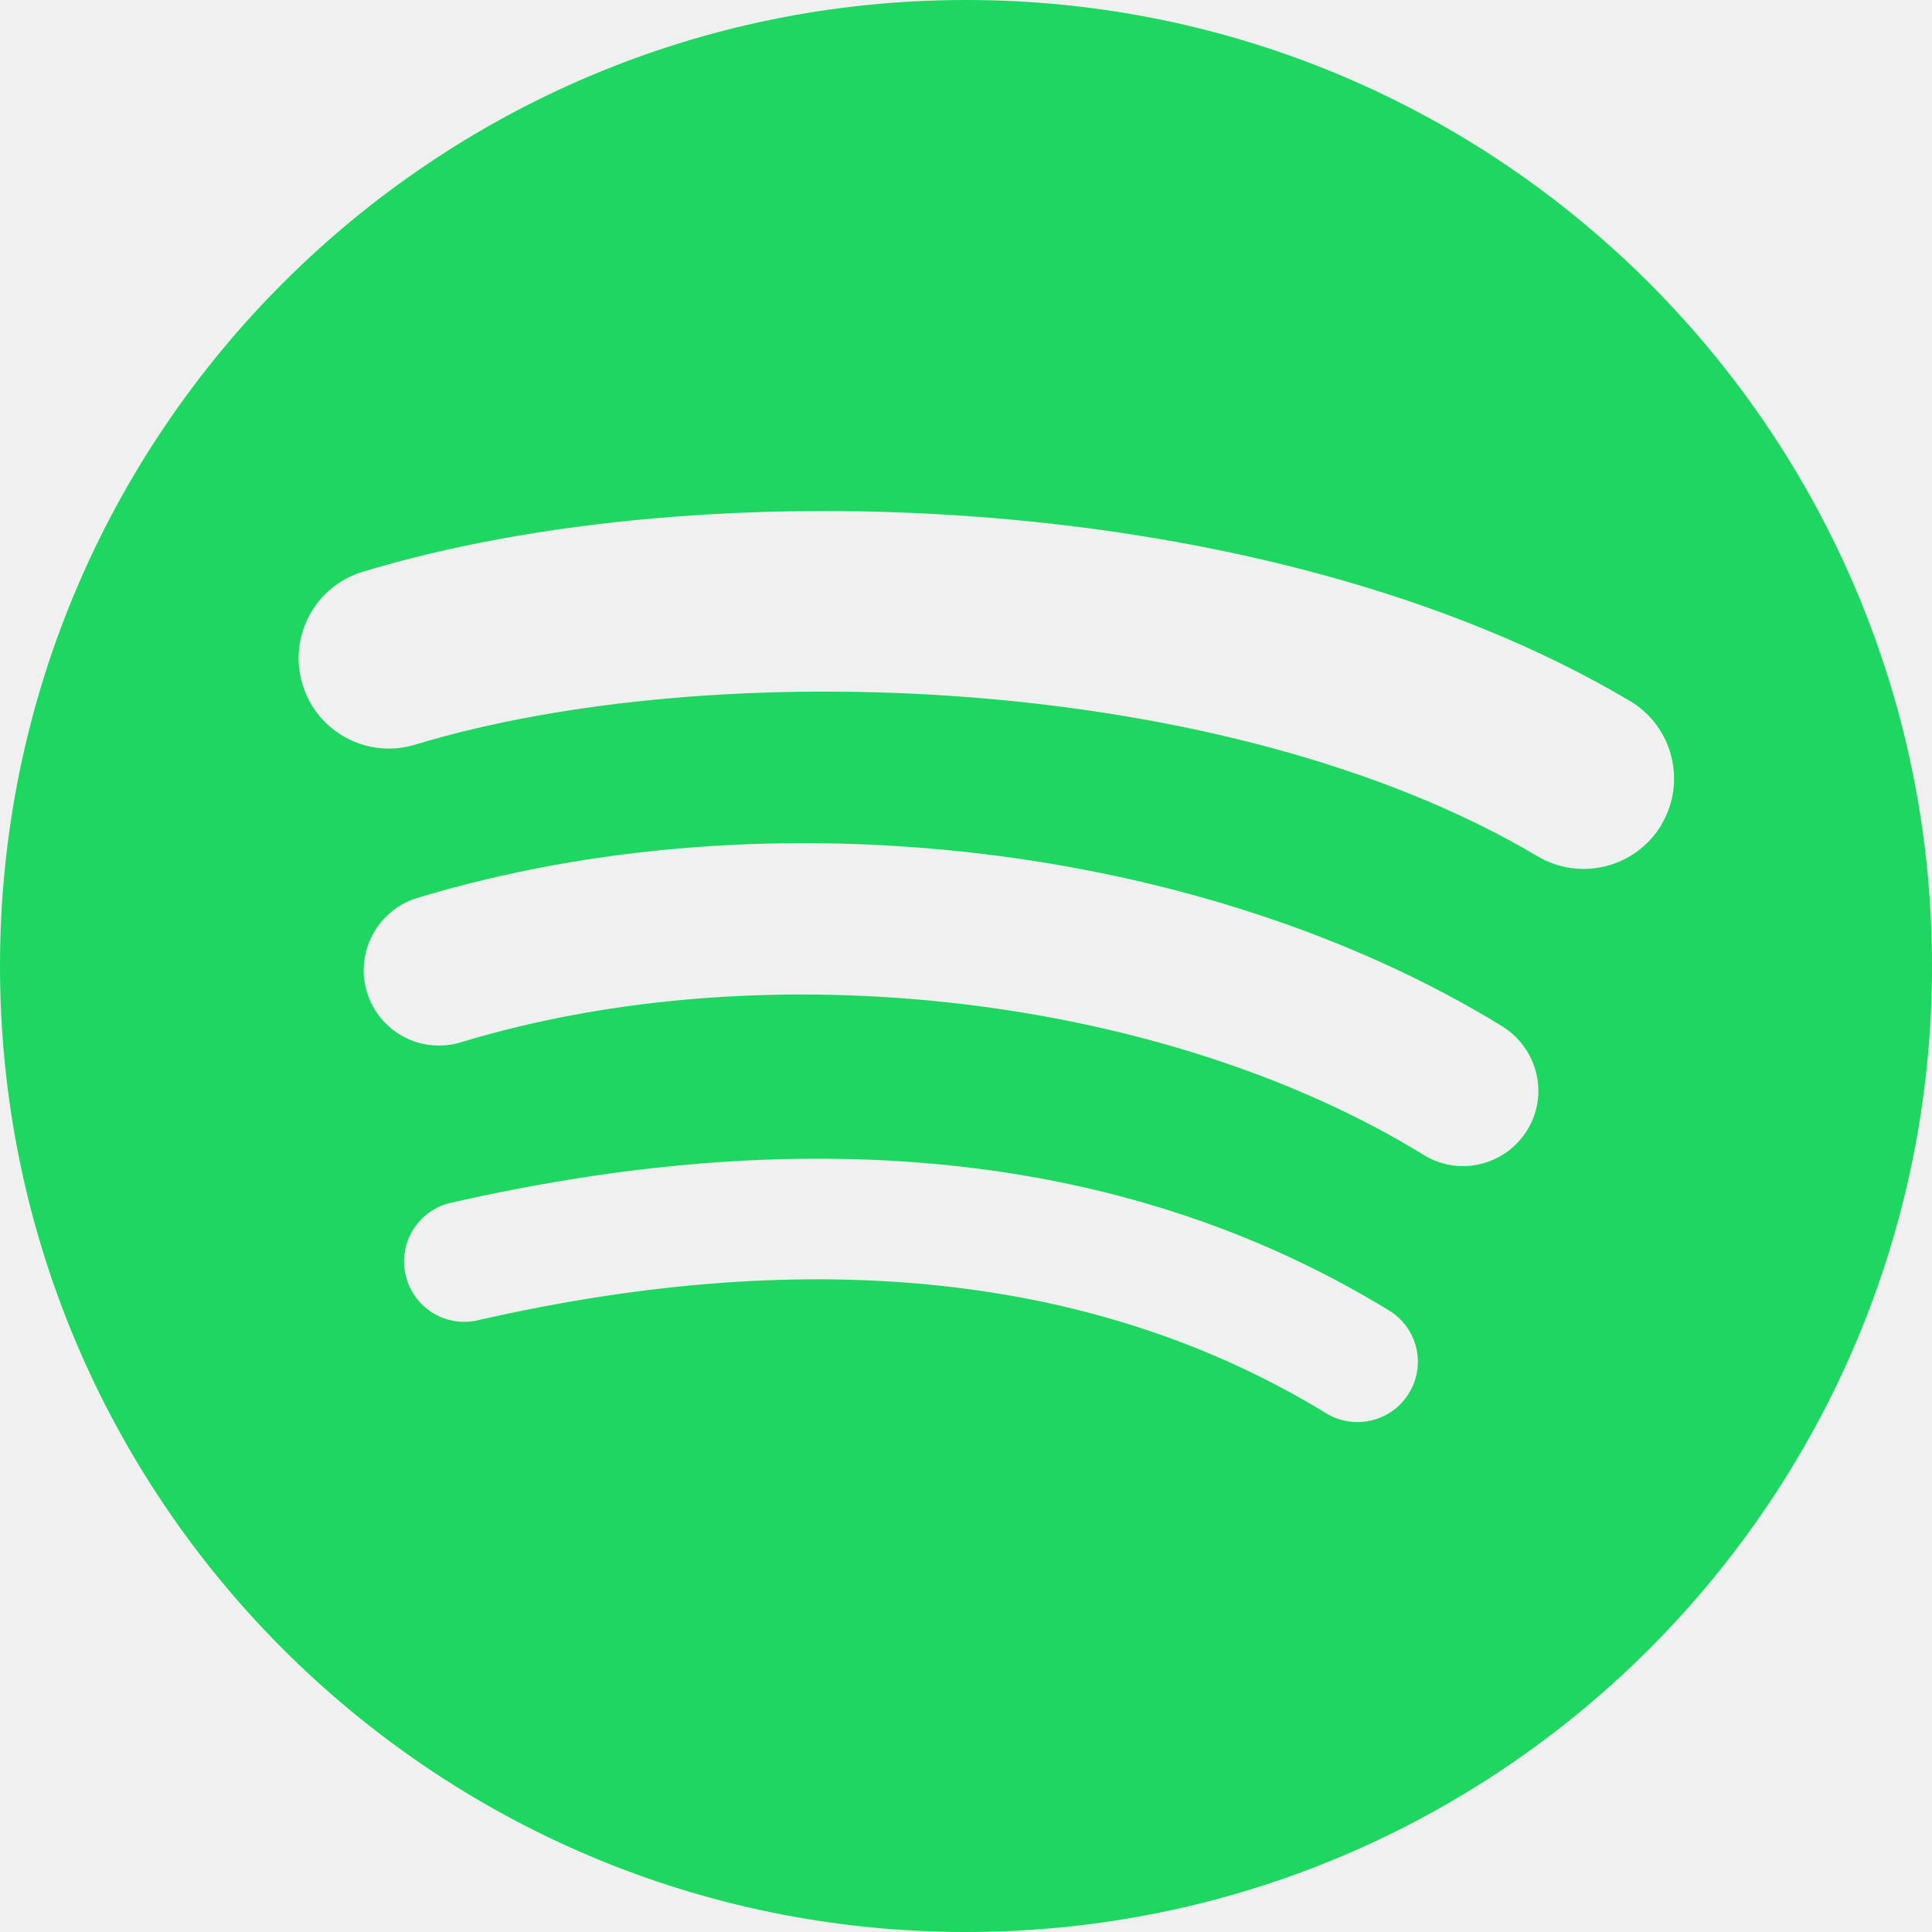
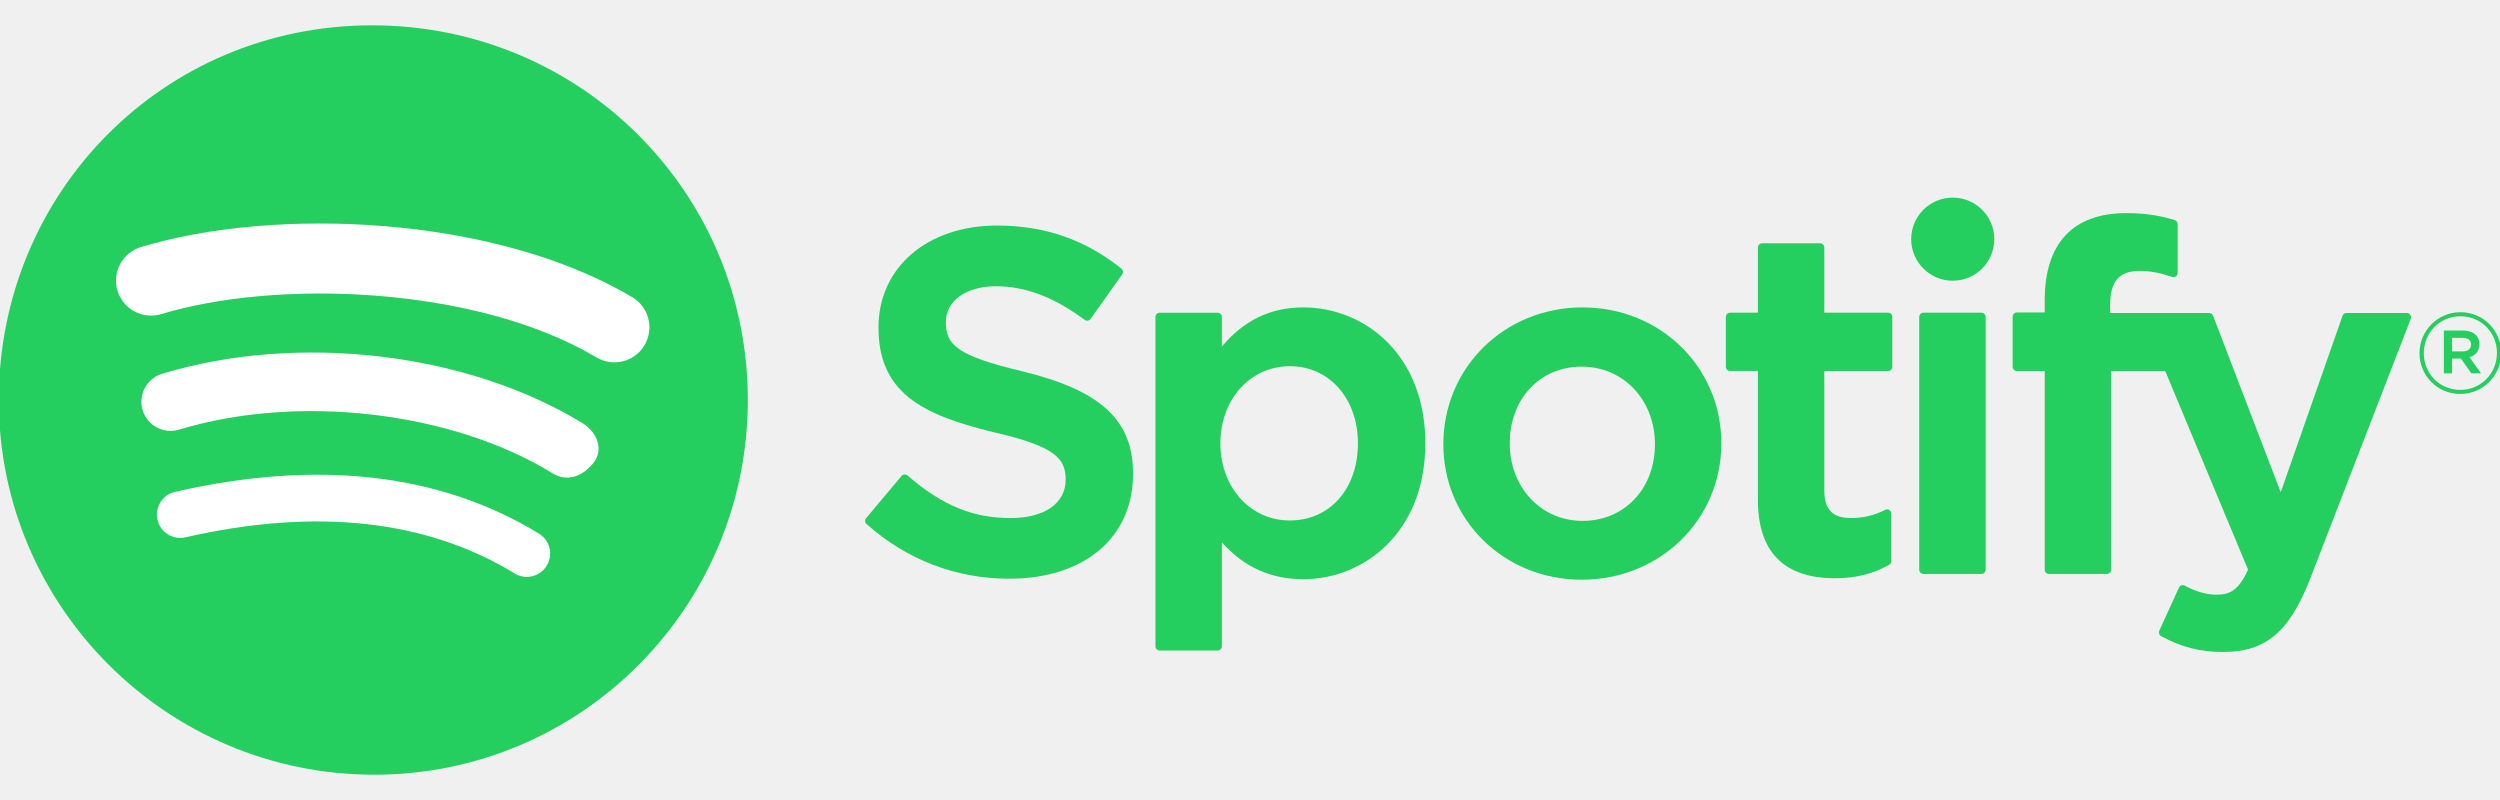
- <svg xmlns="http://www.w3.org/2000/svg" version="1.1" id="Calque_1" x="0px" y="0px" viewBox="0 0 749.8 749.8" style="enable-background:new 0 0 749.8 749.8;" xml:space="preserve">
-   <style type="text/css">
- 	.st0{fill:#1ED760;}
- </style>
-   <path class="st0" d="M374.9,0C167.9,0,0,167.9,0,374.9C0,582,167.9,749.8,374.9,749.8c207.1,0,374.9-167.8,374.9-374.9  C749.8,167.9,582,0,374.9,0L374.9,0L374.9,0z M546.8,540.7c-6.7,11-21.1,14.5-32.1,7.8c0,0,0,0,0,0c-88-53.8-198.8-65.9-329.3-36.1  c-12.6,2.9-25.1-5-28-17.6c-2.9-12.6,5-25.1,17.5-28c0,0,0,0,0.1,0c142.8-32.6,265.3-18.6,364.1,41.8  C550.1,515.3,553.6,529.7,546.8,540.7z M592.7,438.6c-8.5,13.8-26.5,18.1-40.2,9.6c-100.8-61.9-254.4-79.9-373.6-43.7  c-15.5,4.7-31.8-4-36.5-19.5c-4.7-15.4,4.1-31.8,19.5-36.5c136.2-41.3,305.4-21.3,421.1,49.8C596.8,406.9,601.2,424.9,592.7,438.6  L592.7,438.6z M596.7,332.3C475.8,260.6,276.5,254,161.1,289c-18.5,5.6-38.1-4.8-43.7-23.4c-5.6-18.5,4.8-38.1,23.4-43.7  c132.4-40.2,352.6-32.4,491.7,50.1c16.6,9.8,22.2,31.3,12.3,48c0,0,0,0.1,0,0.1C634.9,336.7,613.3,342.2,596.7,332.3L596.7,332.3z" />
+ <svg xmlns="http://www.w3.org/2000/svg" version="1.1" x="0px" y="0px" viewBox="0 0 125 40" enable-background="new 0 0 125 40" xml:space="preserve">
+   <g id="bg" display="none">
+     <rect display="inline" fill="#FFFFFF" width="125" height="40" />
+   </g>
+   <g id="icons">
+     <g>
+       <g>
+         <path fill="#FFFFFF" d="M27.336,28.285L27.336,28.285c0.338-0.549,0.162-1.267-0.387-1.605c-4.938-3.018-11.06-3.72-18.197-2.088     c-0.629,0.143-1.021,0.769-0.879,1.398c0.144,0.628,0.771,1.023,1.399,0.878c6.521-1.489,12.06-0.882,16.459,1.807     C26.281,29.011,27,28.838,27.336,28.285z" />
+         <path fill="#FFFFFF" d="M32.227,17.26c0.493-0.831,0.219-1.907-0.612-2.401c-6.952-4.127-17.955-4.516-24.572-2.506     c-0.926,0.281-1.447,1.26-1.168,2.186c0.28,0.926,1.26,1.448,2.185,1.168c5.767-1.75,15.727-1.42,21.767,2.166     C30.657,18.367,31.735,18.093,32.227,17.26z" />
+         <path fill="#FFFFFF" d="M29.156,21.178c-5.784-3.554-14.246-4.554-21.049-2.489c-0.772,0.235-1.208,1.049-0.977,1.822     c0.234,0.77,1.05,1.206,1.822,0.973c5.956-1.808,13.642-0.911,18.676,2.183c0.687,0.422,1.435,0.207,2.016-0.481v0.001     C30.225,22.499,29.843,21.6,29.156,21.178z" />
+         <path fill="#24CF5F" d="M18.604,1.266L18.604,1.266C8.145,1.265-0.061,9.653-0.061,19.999c0,10.348,8.423,18.736,18.77,18.736     c10.348,0,18.682-8.387,18.682-18.736C37.391,9.654,29.063,1.266,18.604,1.266z M9.272,26.868     c-0.628,0.145-1.255-0.249-1.399-0.878c-0.142-0.628,0.25-1.255,0.879-1.398c7.137-1.632,13.258-0.93,18.197,2.088     c0.55,0.338,0.726,1.056,0.387,1.606l0.001-0.001c-0.336,0.552-1.056,0.725-1.605,0.389     C21.332,25.985,15.793,25.379,9.272,26.868z M29.644,23.186L29.644,23.186c-0.581,0.687-1.33,0.902-2.017,0.48     c-5.034-3.094-12.716-3.991-18.672-2.183c-0.772,0.233-1.591-0.202-1.825-0.973c-0.232-0.773,0.202-1.587,0.974-1.822     c6.804-2.064,15.269-1.065,21.053,2.489C29.843,21.6,30.225,22.499,29.644,23.186z M29.827,17.873     c-6.039-3.586-16-3.916-21.767-2.166c-0.925,0.28-1.905-0.242-2.185-1.168c-0.28-0.926,0.242-1.905,1.168-2.186     c6.617-2.01,17.62-1.621,24.572,2.506c0.832,0.494,1.105,1.57,0.612,2.401C31.735,18.093,30.657,18.367,29.827,17.873z" />
+       </g>
+       <path fill="#24CF5F" d="M51.101,18.561c-3.233-0.772-3.81-1.313-3.81-2.451c0-1.075,1.013-1.798,2.518-1.798    c1.458,0,2.904,0.55,4.421,1.68c0.046,0.034,0.104,0.048,0.16,0.039c0.057-0.009,0.105-0.04,0.14-0.087l1.579-2.226    c0.064-0.092,0.048-0.219-0.04-0.288c-1.805-1.448-3.837-2.153-6.212-2.153c-3.493,0-5.933,2.097-5.933,5.095    c0,3.216,2.105,4.355,5.742,5.234c3.096,0.713,3.617,1.311,3.617,2.378c0,1.183-1.057,1.919-2.756,1.919    c-1.889,0-3.428-0.636-5.15-2.128c-0.043-0.037-0.101-0.054-0.156-0.051c-0.056,0.005-0.109,0.031-0.145,0.075l-1.77,2.108    c-0.074,0.087-0.064,0.218,0.02,0.293c2.005,1.79,4.47,2.735,7.13,2.735c3.764,0,6.196-2.057,6.196-5.239    c0.006-2.687-1.602-4.175-5.541-5.133L51.101,18.561z" />
+       <path fill="#24CF5F" d="M65.165,15.37c-1.632,0-2.97,0.642-4.072,1.96v-1.482c0-0.117-0.096-0.212-0.213-0.212h-2.896    c-0.117,0-0.211,0.095-0.211,0.212v16.466c0,0.117,0.094,0.212,0.211,0.212h2.896c0.117,0,0.213-0.096,0.213-0.212v-5.197    c1.103,1.238,2.442,1.843,4.072,1.843c3.031,0,6.1-2.334,6.1-6.794c0.005-4.461-3.065-6.796-6.097-6.796H65.165z M67.896,22.166    c0,2.271-1.4,3.857-3.404,3.857c-1.98,0-3.473-1.658-3.473-3.857c0-2.199,1.493-3.856,3.473-3.856    C66.465,18.309,67.896,19.931,67.896,22.166L67.896,22.166z" />
+       <path fill="#24CF5F" d="M79.129,15.37c-3.904,0-6.962,3.006-6.962,6.844c0,3.796,3.037,6.771,6.915,6.771    c3.917,0,6.985-2.996,6.985-6.819c0-3.811-3.047-6.795-6.937-6.795V15.37z M79.129,26.044c-2.076,0-3.642-1.668-3.642-3.88    c0-2.222,1.512-3.833,3.594-3.833c2.09,0,3.666,1.668,3.666,3.882C82.747,24.434,81.226,26.044,79.129,26.044L79.129,26.044z" />
+       <path fill="#24CF5F" d="M94.403,15.635h-3.188v-3.259c0-0.117-0.095-0.212-0.211-0.212h-2.896c-0.118,0-0.213,0.095-0.213,0.212    v3.259h-1.392c-0.117,0-0.211,0.095-0.211,0.212v2.489c0,0.117,0.094,0.212,0.211,0.212h1.392v6.442    c0,2.603,1.296,3.922,3.851,3.922c1.039,0,1.9-0.215,2.713-0.675c0.066-0.037,0.107-0.108,0.107-0.184v-2.37    c0-0.073-0.037-0.143-0.1-0.181c-0.063-0.04-0.143-0.042-0.207-0.01c-0.557,0.281-1.097,0.41-1.7,0.41    c-0.93,0-1.344-0.422-1.344-1.367V18.55h3.188c0.116,0,0.211-0.095,0.211-0.212v-2.489c0.005-0.118-0.089-0.213-0.208-0.213    L94.403,15.635z" />
+       <path fill="#24CF5F" d="M105.507,15.648v-0.4c0-1.177,0.452-1.702,1.465-1.702c0.604,0,1.089,0.12,1.632,0.3    c0.067,0.021,0.137,0.011,0.191-0.029c0.056-0.04,0.087-0.104,0.087-0.172v-2.44c0-0.094-0.061-0.176-0.15-0.204    c-0.573-0.17-1.308-0.346-2.407-0.346c-2.675,0-4.089,1.506-4.089,4.355v0.613h-1.392c-0.116,0-0.212,0.096-0.212,0.213v2.502    c0,0.117,0.096,0.212,0.212,0.212h1.392v9.936c0,0.117,0.094,0.212,0.211,0.212h2.896c0.117,0,0.213-0.095,0.213-0.212V18.55    h2.704l4.143,9.933c-0.471,1.044-0.932,1.251-1.563,1.251c-0.511,0-1.049-0.152-1.598-0.452c-0.053-0.029-0.113-0.034-0.169-0.016    c-0.056,0.019-0.102,0.06-0.125,0.114l-0.982,2.153c-0.047,0.102-0.008,0.221,0.091,0.274c1.024,0.555,1.95,0.792,3.094,0.792    c2.138,0,3.319-0.996,4.362-3.676l5.025-12.984c0.024-0.066,0.018-0.139-0.023-0.197c-0.04-0.058-0.104-0.092-0.173-0.092h-3.017    c-0.09,0-0.17,0.057-0.2,0.142l-3.089,8.822l-3.383-8.829c-0.031-0.082-0.112-0.136-0.198-0.136h-4.949V15.648z" />
+       <path fill="#24CF5F" d="M99.07,15.635h-2.896c-0.117,0-0.213,0.095-0.213,0.212v12.637c0,0.117,0.096,0.212,0.213,0.212h2.896    c0.116,0,0.212-0.095,0.212-0.212V15.849C99.282,15.732,99.188,15.636,99.07,15.635L99.07,15.635z" />
+       <path fill="#24CF5F" d="M97.637,9.881c-1.148,0-2.078,0.929-2.078,2.077c0,1.148,0.931,2.078,2.078,2.078s2.077-0.93,2.077-2.078    C99.714,10.81,98.785,9.881,97.637,9.881L97.637,9.881z" />
+       <path fill="#24CF5F" d="M123.012,19.698c-1.147,0-2.038-0.921-2.038-2.039c0-1.118,0.904-2.049,2.049-2.049    c1.147,0,2.038,0.921,2.038,2.038C125.061,18.766,124.157,19.698,123.012,19.698L123.012,19.698z M123.023,15.813    c-1.045,0-1.834,0.83-1.834,1.846c0,1.016,0.783,1.835,1.823,1.835c1.043,0,1.835-0.829,1.835-1.846    C124.848,16.632,124.061,15.813,123.023,15.813L123.023,15.813z M123.475,17.858l0.576,0.807h-0.486l-0.52-0.74h-0.446v0.74    h-0.406v-2.139h0.953c0.497,0,0.825,0.254,0.825,0.682c0.001,0.351-0.202,0.565-0.495,0.65H123.475z M123.131,16.893h-0.532v0.677    h0.532c0.265,0,0.422-0.13,0.422-0.339C123.552,17.01,123.394,16.893,123.131,16.893L123.131,16.893z" />
+     </g>
+   </g>
</svg>
